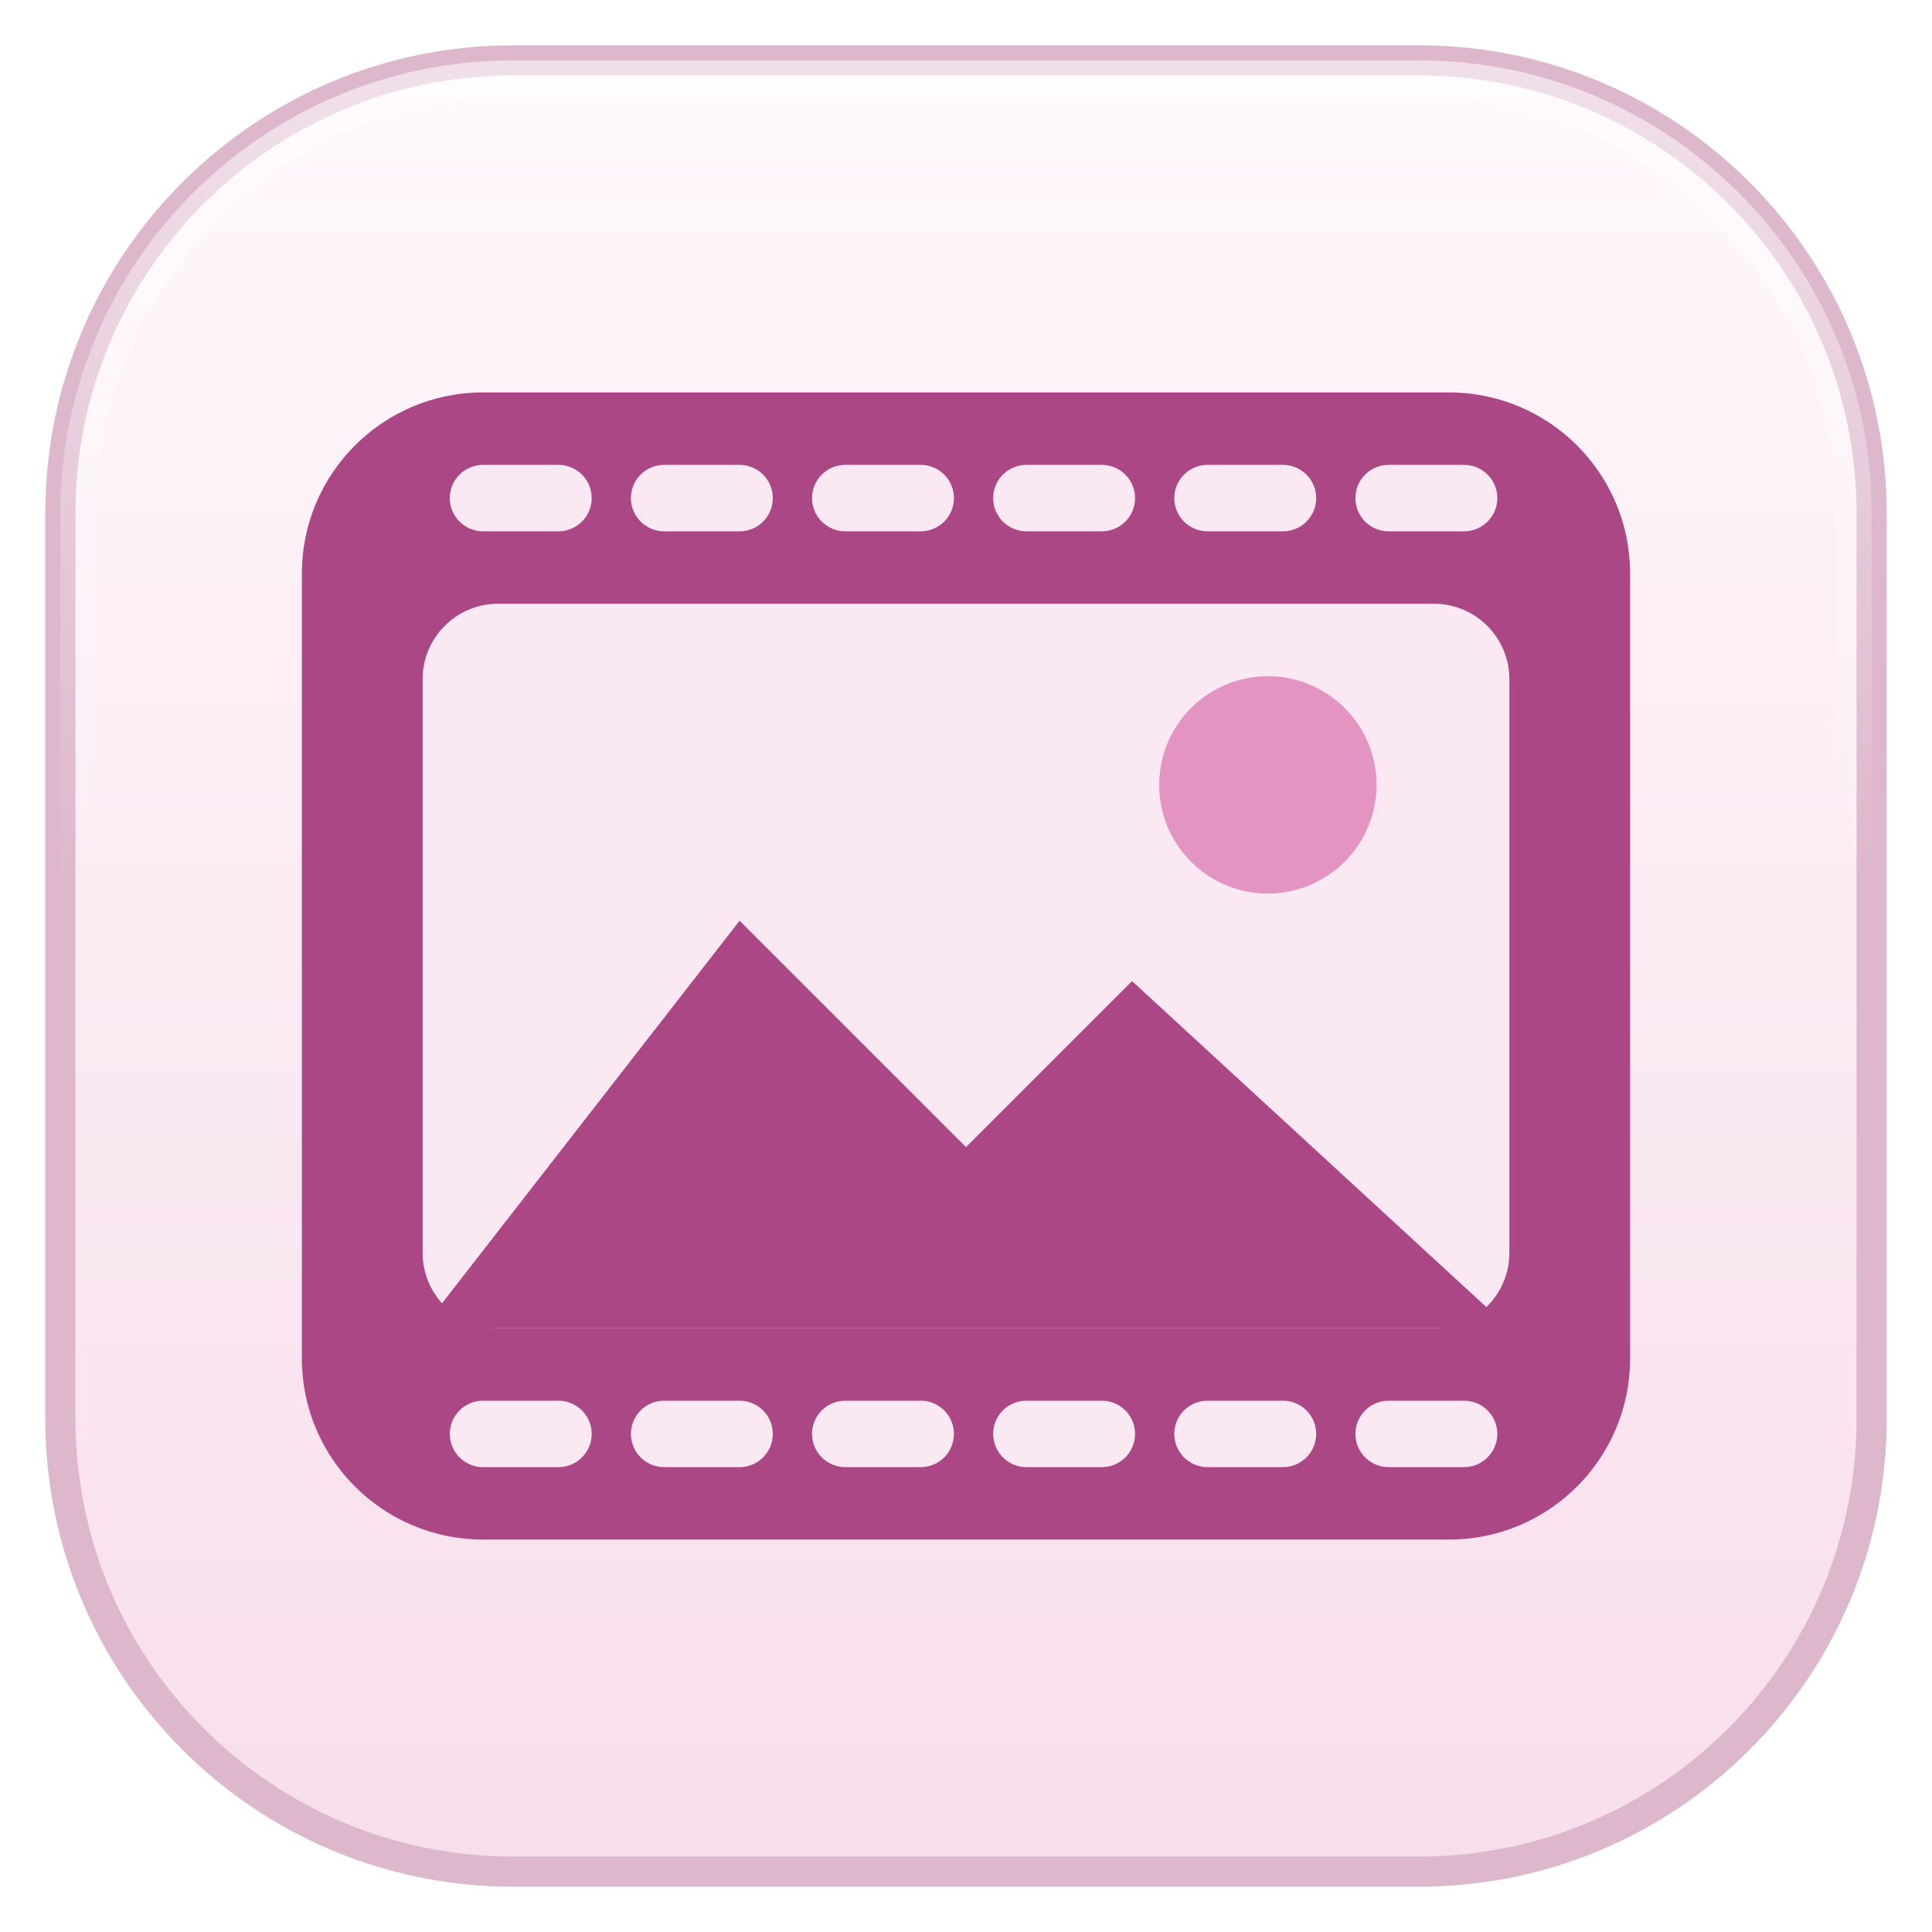
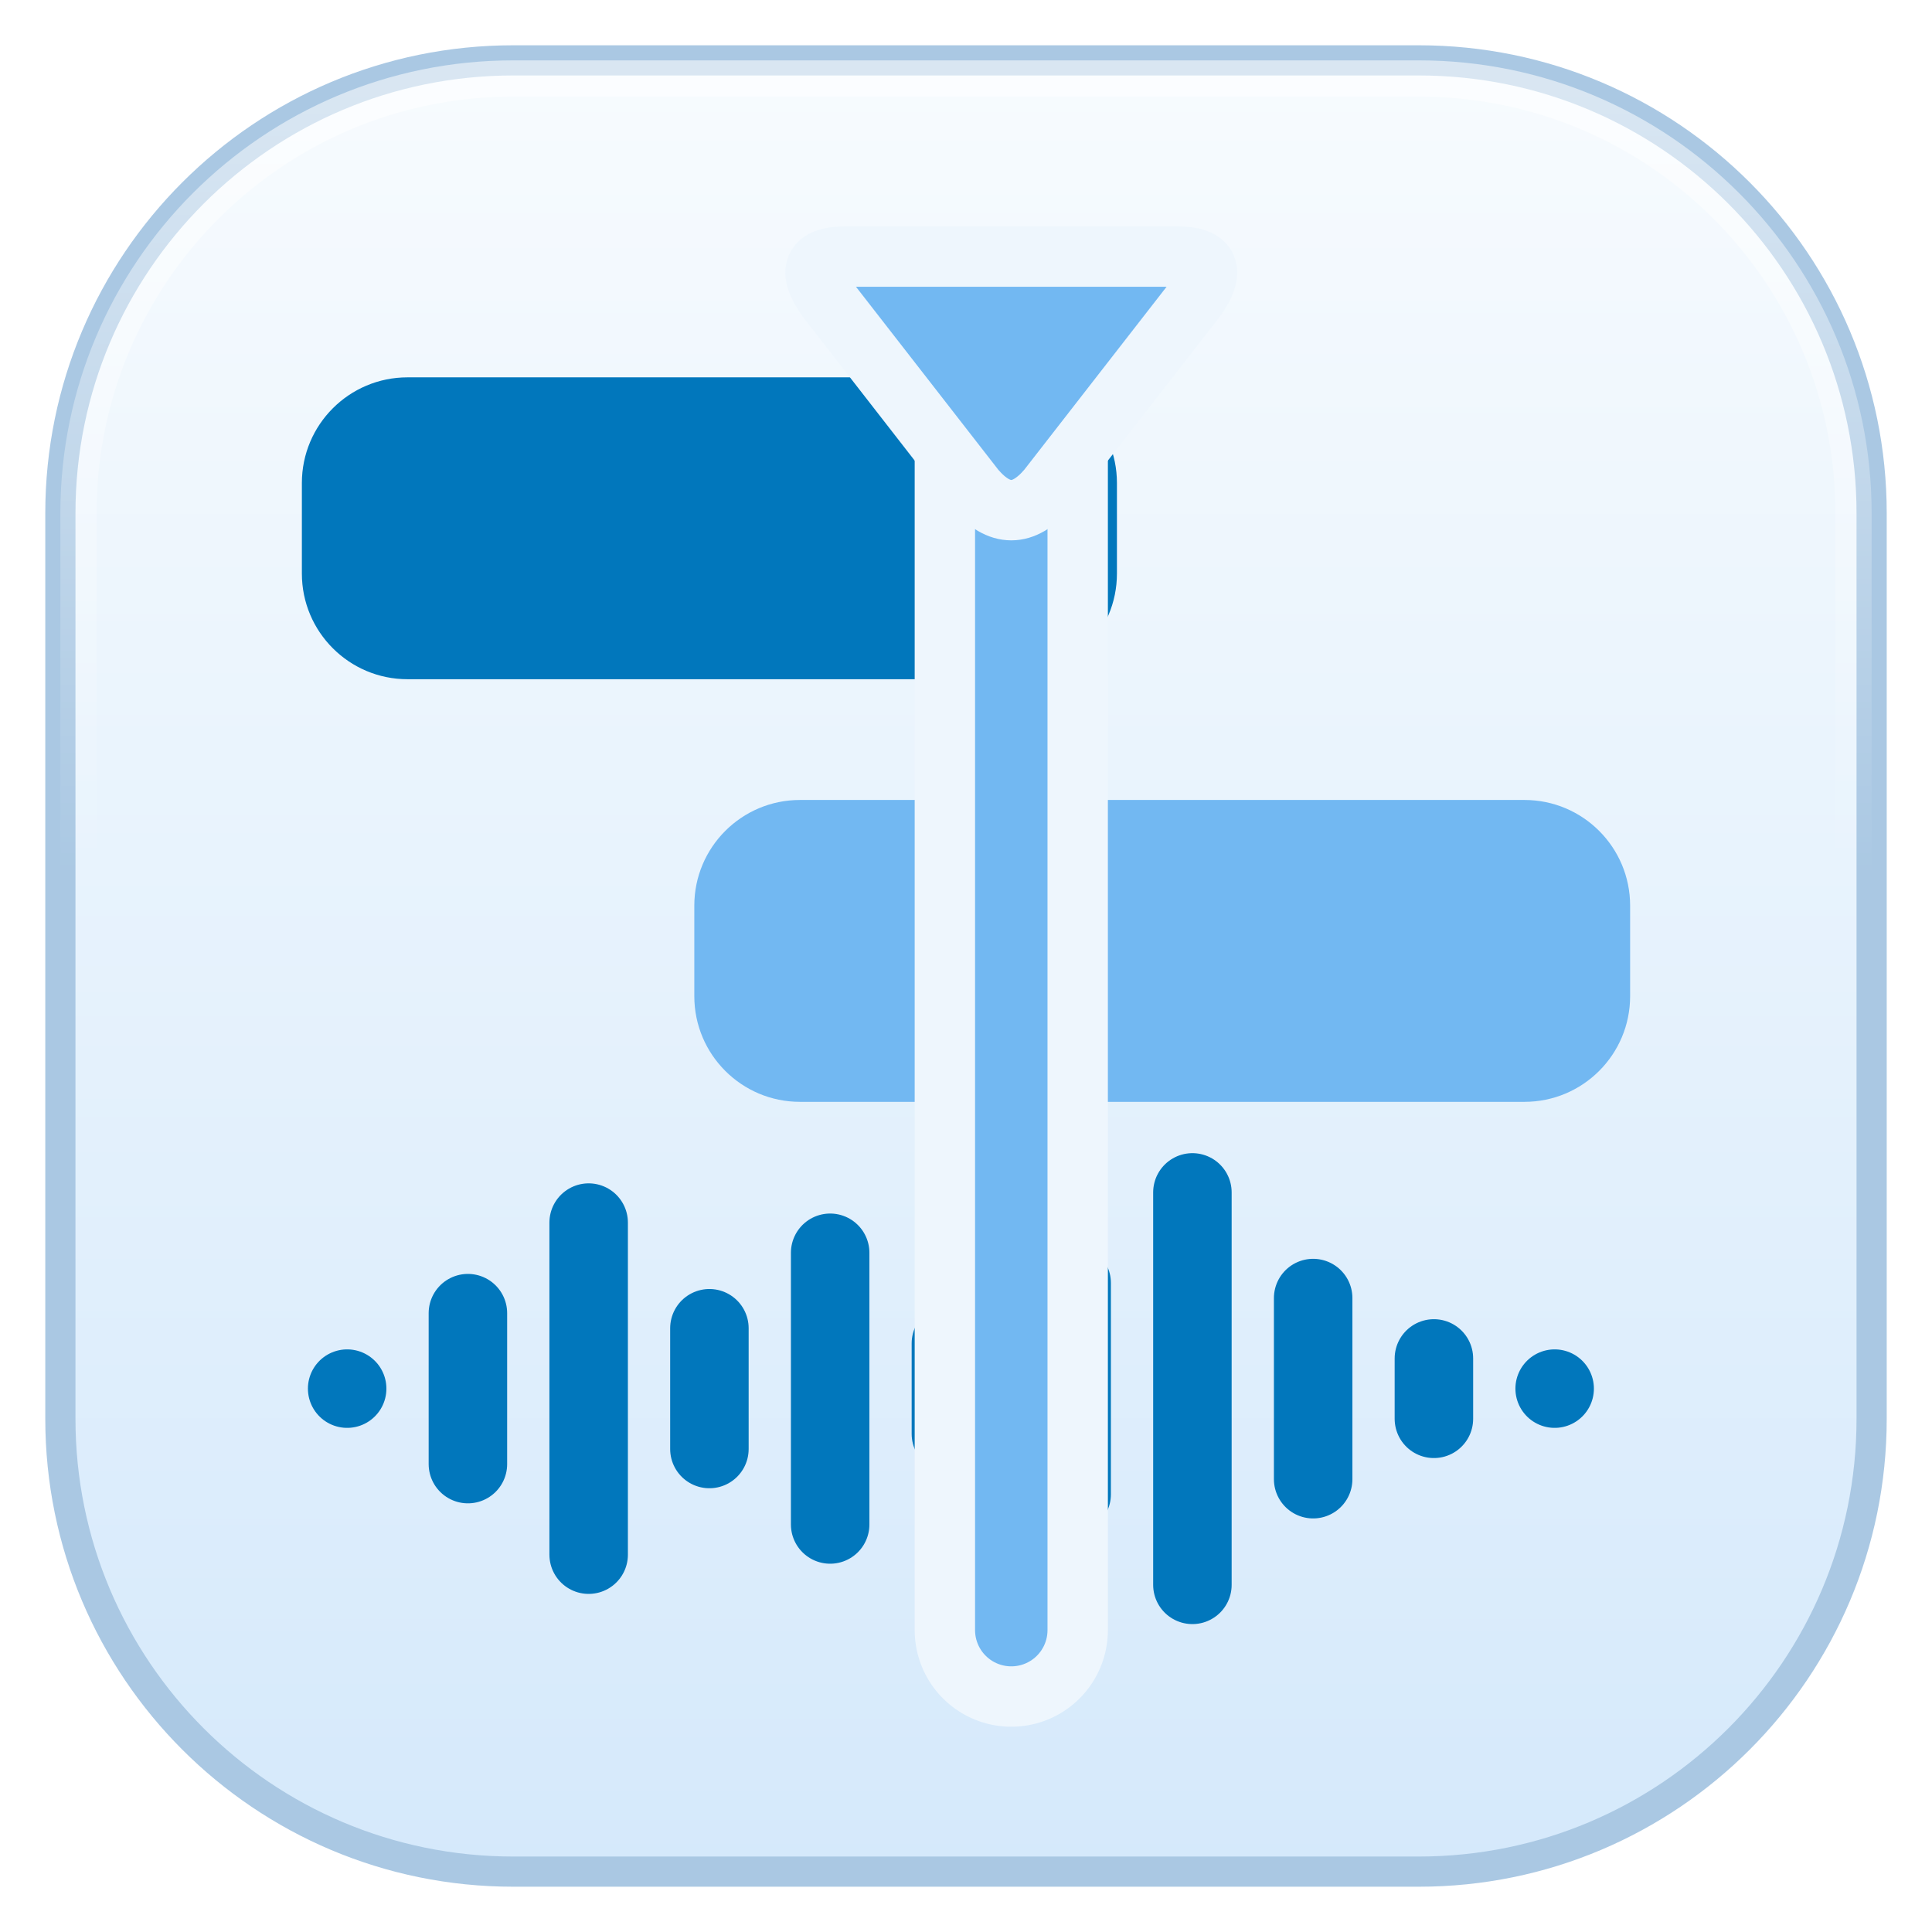
<svg xmlns="http://www.w3.org/2000/svg" width="64" height="64" viewBox="0 0 64 64">
  <defs>
    <linearGradient id="t44" x1="0" y1="0" x2="0" y2="1">
-       <stop offset="0" stop-color="#fef8fb" />
-       <stop offset="1" stop-color="#f7deeb" />
+       <stop offset="0" stop-color="#f7fbfe" />
+       <stop offset="1" stop-color="#d5e9fb" />
    </linearGradient>
    <linearGradient id="e44" x1="0" y1="0" x2="0" y2="1">
      <stop offset="0" stop-color="#ffffff" stop-opacity=".55" />
      <stop offset=".45" stop-color="#ffffff" stop-opacity="0" />
    </linearGradient>
    <clipPath id="c44">
      <rect x="2" y="2" width="60" height="60" rx="15" />
    </clipPath>
  </defs>
  <rect x="2" y="2" width="60" height="60" rx="15" fill="url(#t44)" />
-   <rect x="2" y="2" width="60" height="60" rx="15" fill="none" stroke="#ddb8cc" stroke-width="1" />
-   <rect x="10" y="13" width="44" height="38" rx="6" fill="#ac4785" />
-   <rect x="14" y="20" width="36" height="24" rx="2.5" fill="#fae9f2" />
-   <path d="M14 44 L24.5 30.5 L32 38 L37.5 32.5 L50 44 Z" fill="#ac4785" />
-   <circle cx="42" cy="26" r="3.6" fill="#e394c1" />
-   <path d="M16 16.5 H18.5 M22 16.5 H24.5 M28 16.5 H30.5 M34 16.5 H36.5 M40 16.5 H42.5 M46 16.5 H48.5 M16 47.5 H18.5 M22 47.5 H24.5 M28 47.5 H30.5 M34 47.5 H36.5 M40 47.5 H42.5 M46 47.5 H48.5" stroke="#fae9f2" stroke-width="2.2" stroke-linecap="round" />
+   <rect x="2" y="2" width="60" height="60" rx="15" fill="none" stroke="#aac8e3" stroke-width="1" />
+   <rect x="10" y="12.5" width="27" height="10" rx="3.5" fill="#0177bc" />
+   <rect x="23" y="26.5" width="31" height="10" rx="3.5" fill="#72b8f2" />
+   <path d="M11.5 46 V46 M15.5 43.5 V48.5 M19.5 40.5 V51.5 M23.5 44 V48 M27.5 41.5 V50.5 M31.5 44.5 V47.5 M35.5 42.5 V49.5 M39.5 39.5 V52.5 M43.5 43 V49 M47.5 45 V47 M51.5 46 V46" fill="none" stroke="#0177bc" stroke-width="2.6" stroke-linecap="round" />
+   <path d="M33.5 15 V54" stroke="#eef6fd" stroke-width="6.4" stroke-linecap="round" />
+   <path d="M33.5 15 V54" stroke="#72b8f2" stroke-width="2.4" stroke-linecap="round" />
+   <path d="M28 8.5 H39 Q40.6 8.5 39.6 9.9 L34.7 16.2 Q33.5 17.6 32.3 16.2 L27.4 9.9 Q26.4 8.5 28 8.5 Z" fill="#72b8f2" stroke="#eef6fd" stroke-width="2" stroke-linejoin="round" />
  <rect x="2.6" y="2.6" width="58.8" height="58.8" rx="14.4" fill="none" stroke="url(#e44)" stroke-width="1.2" />
</svg>
